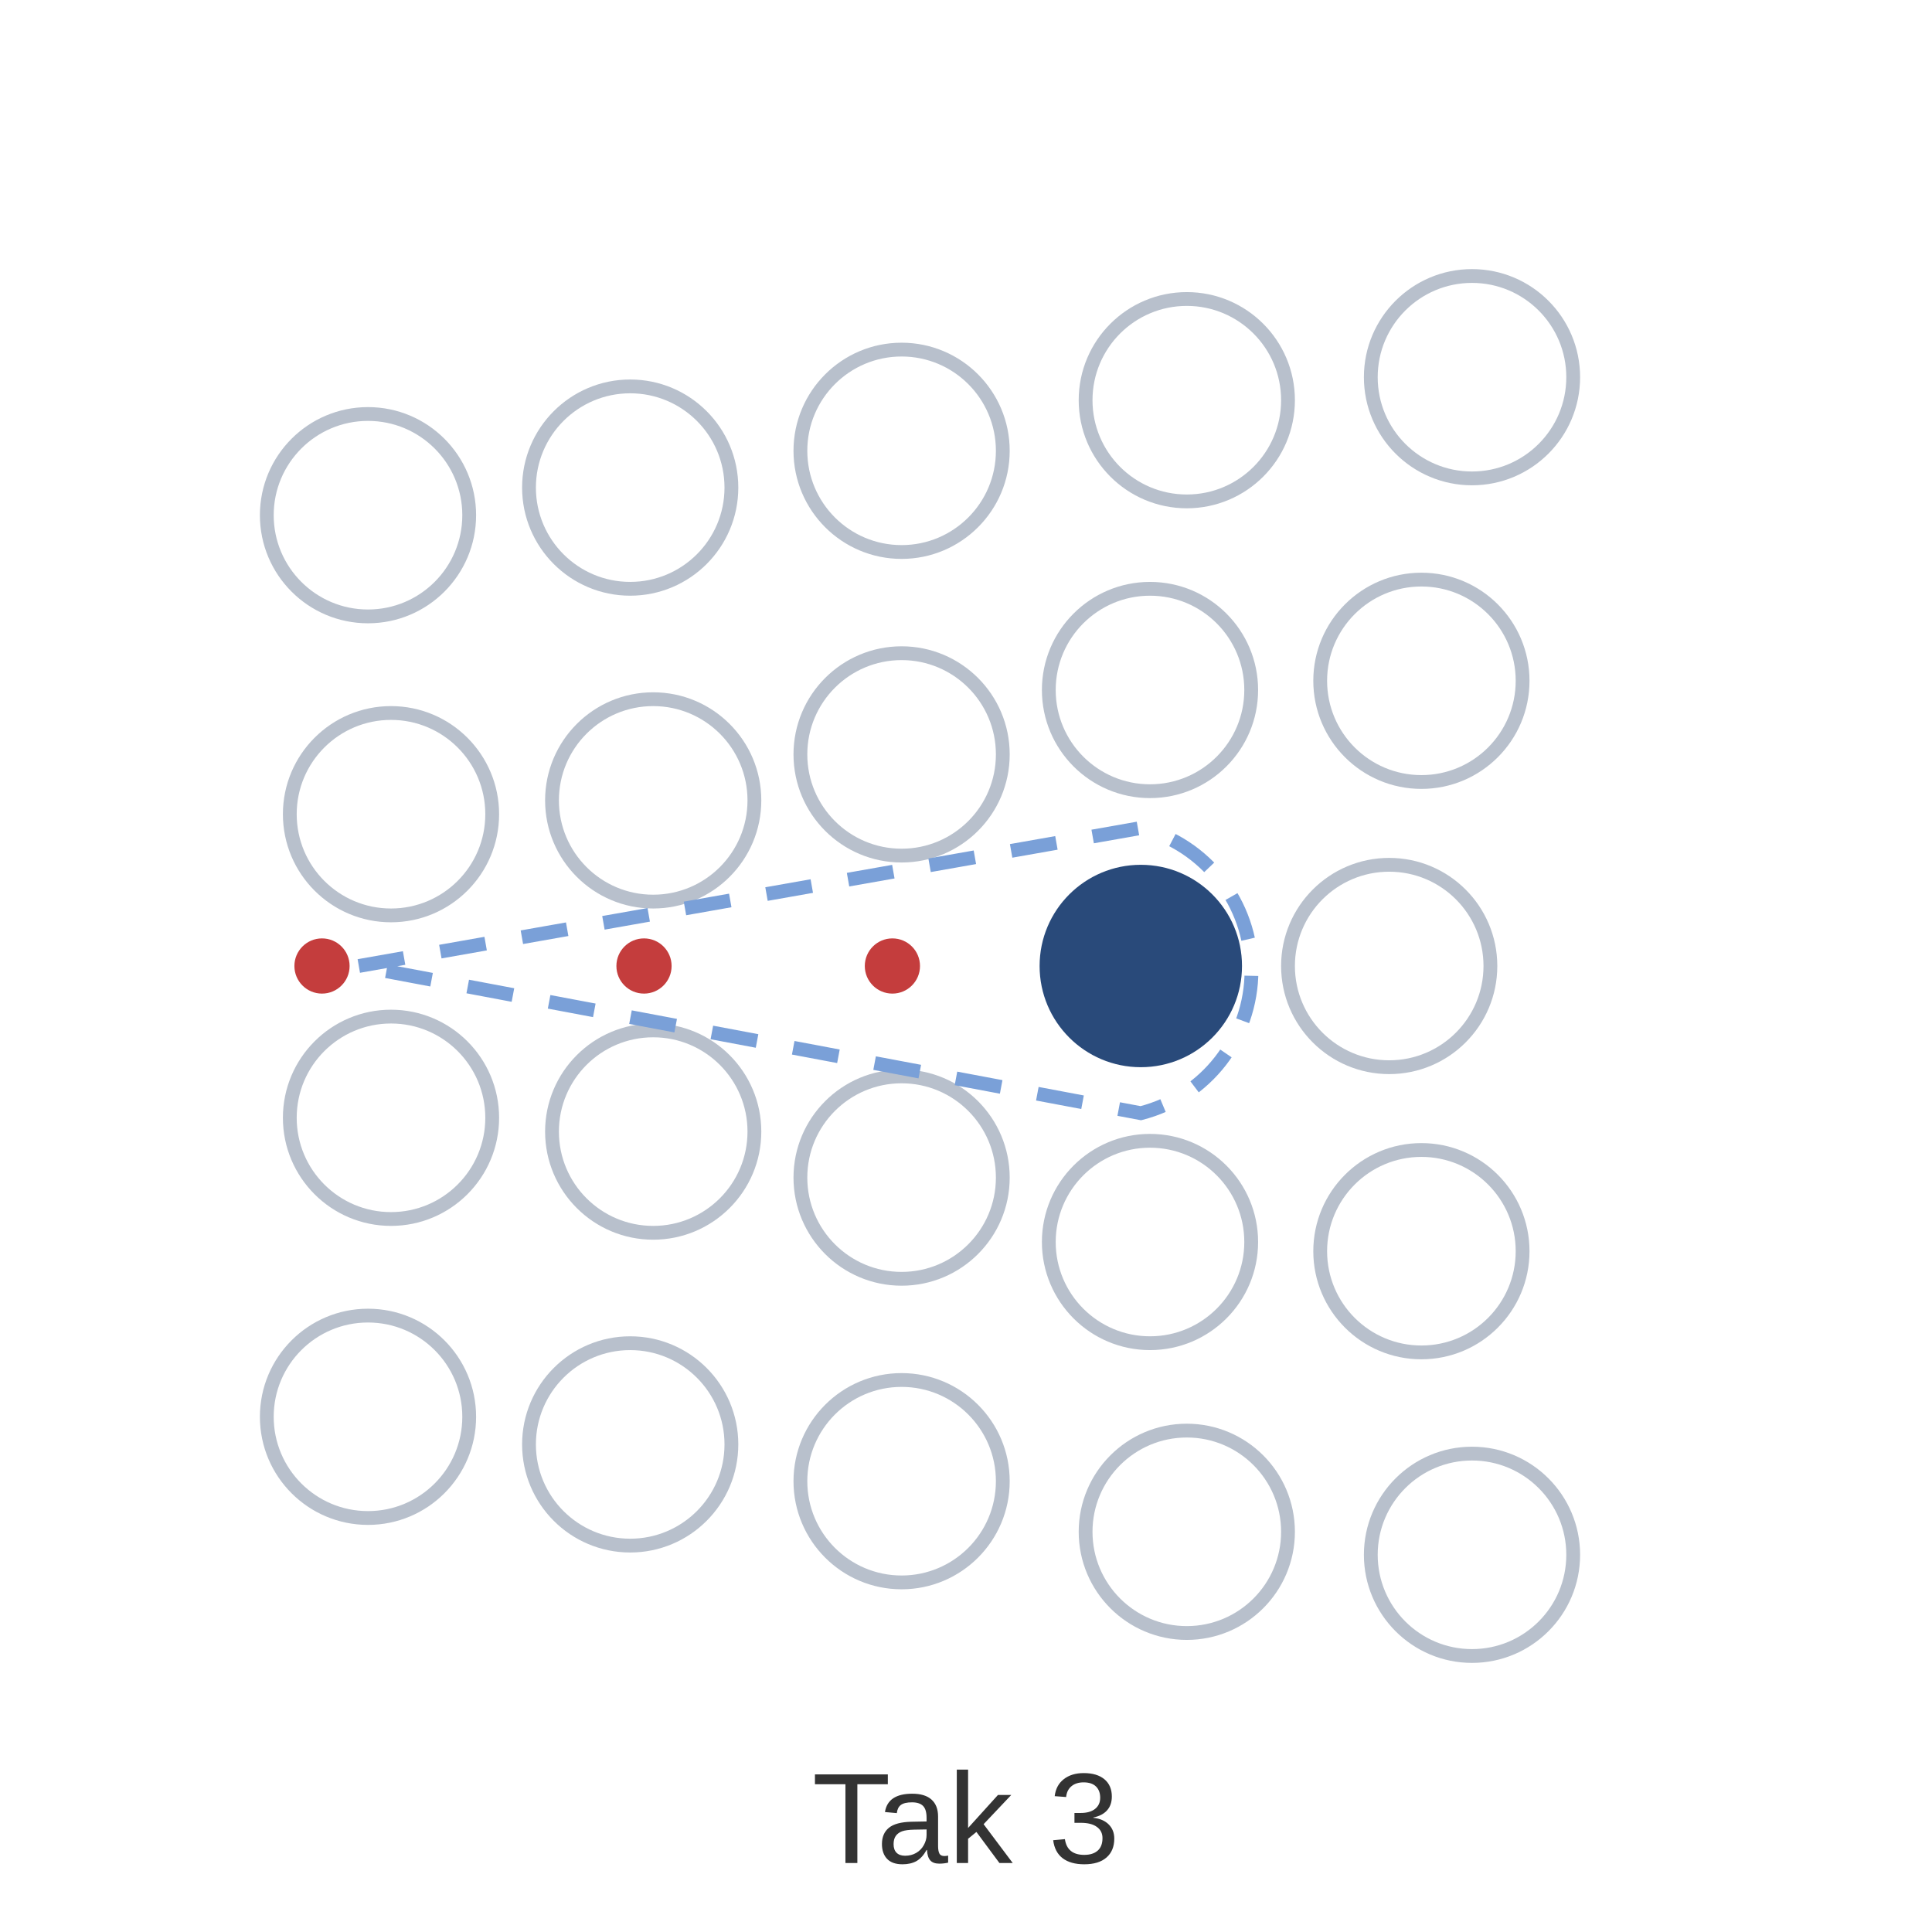
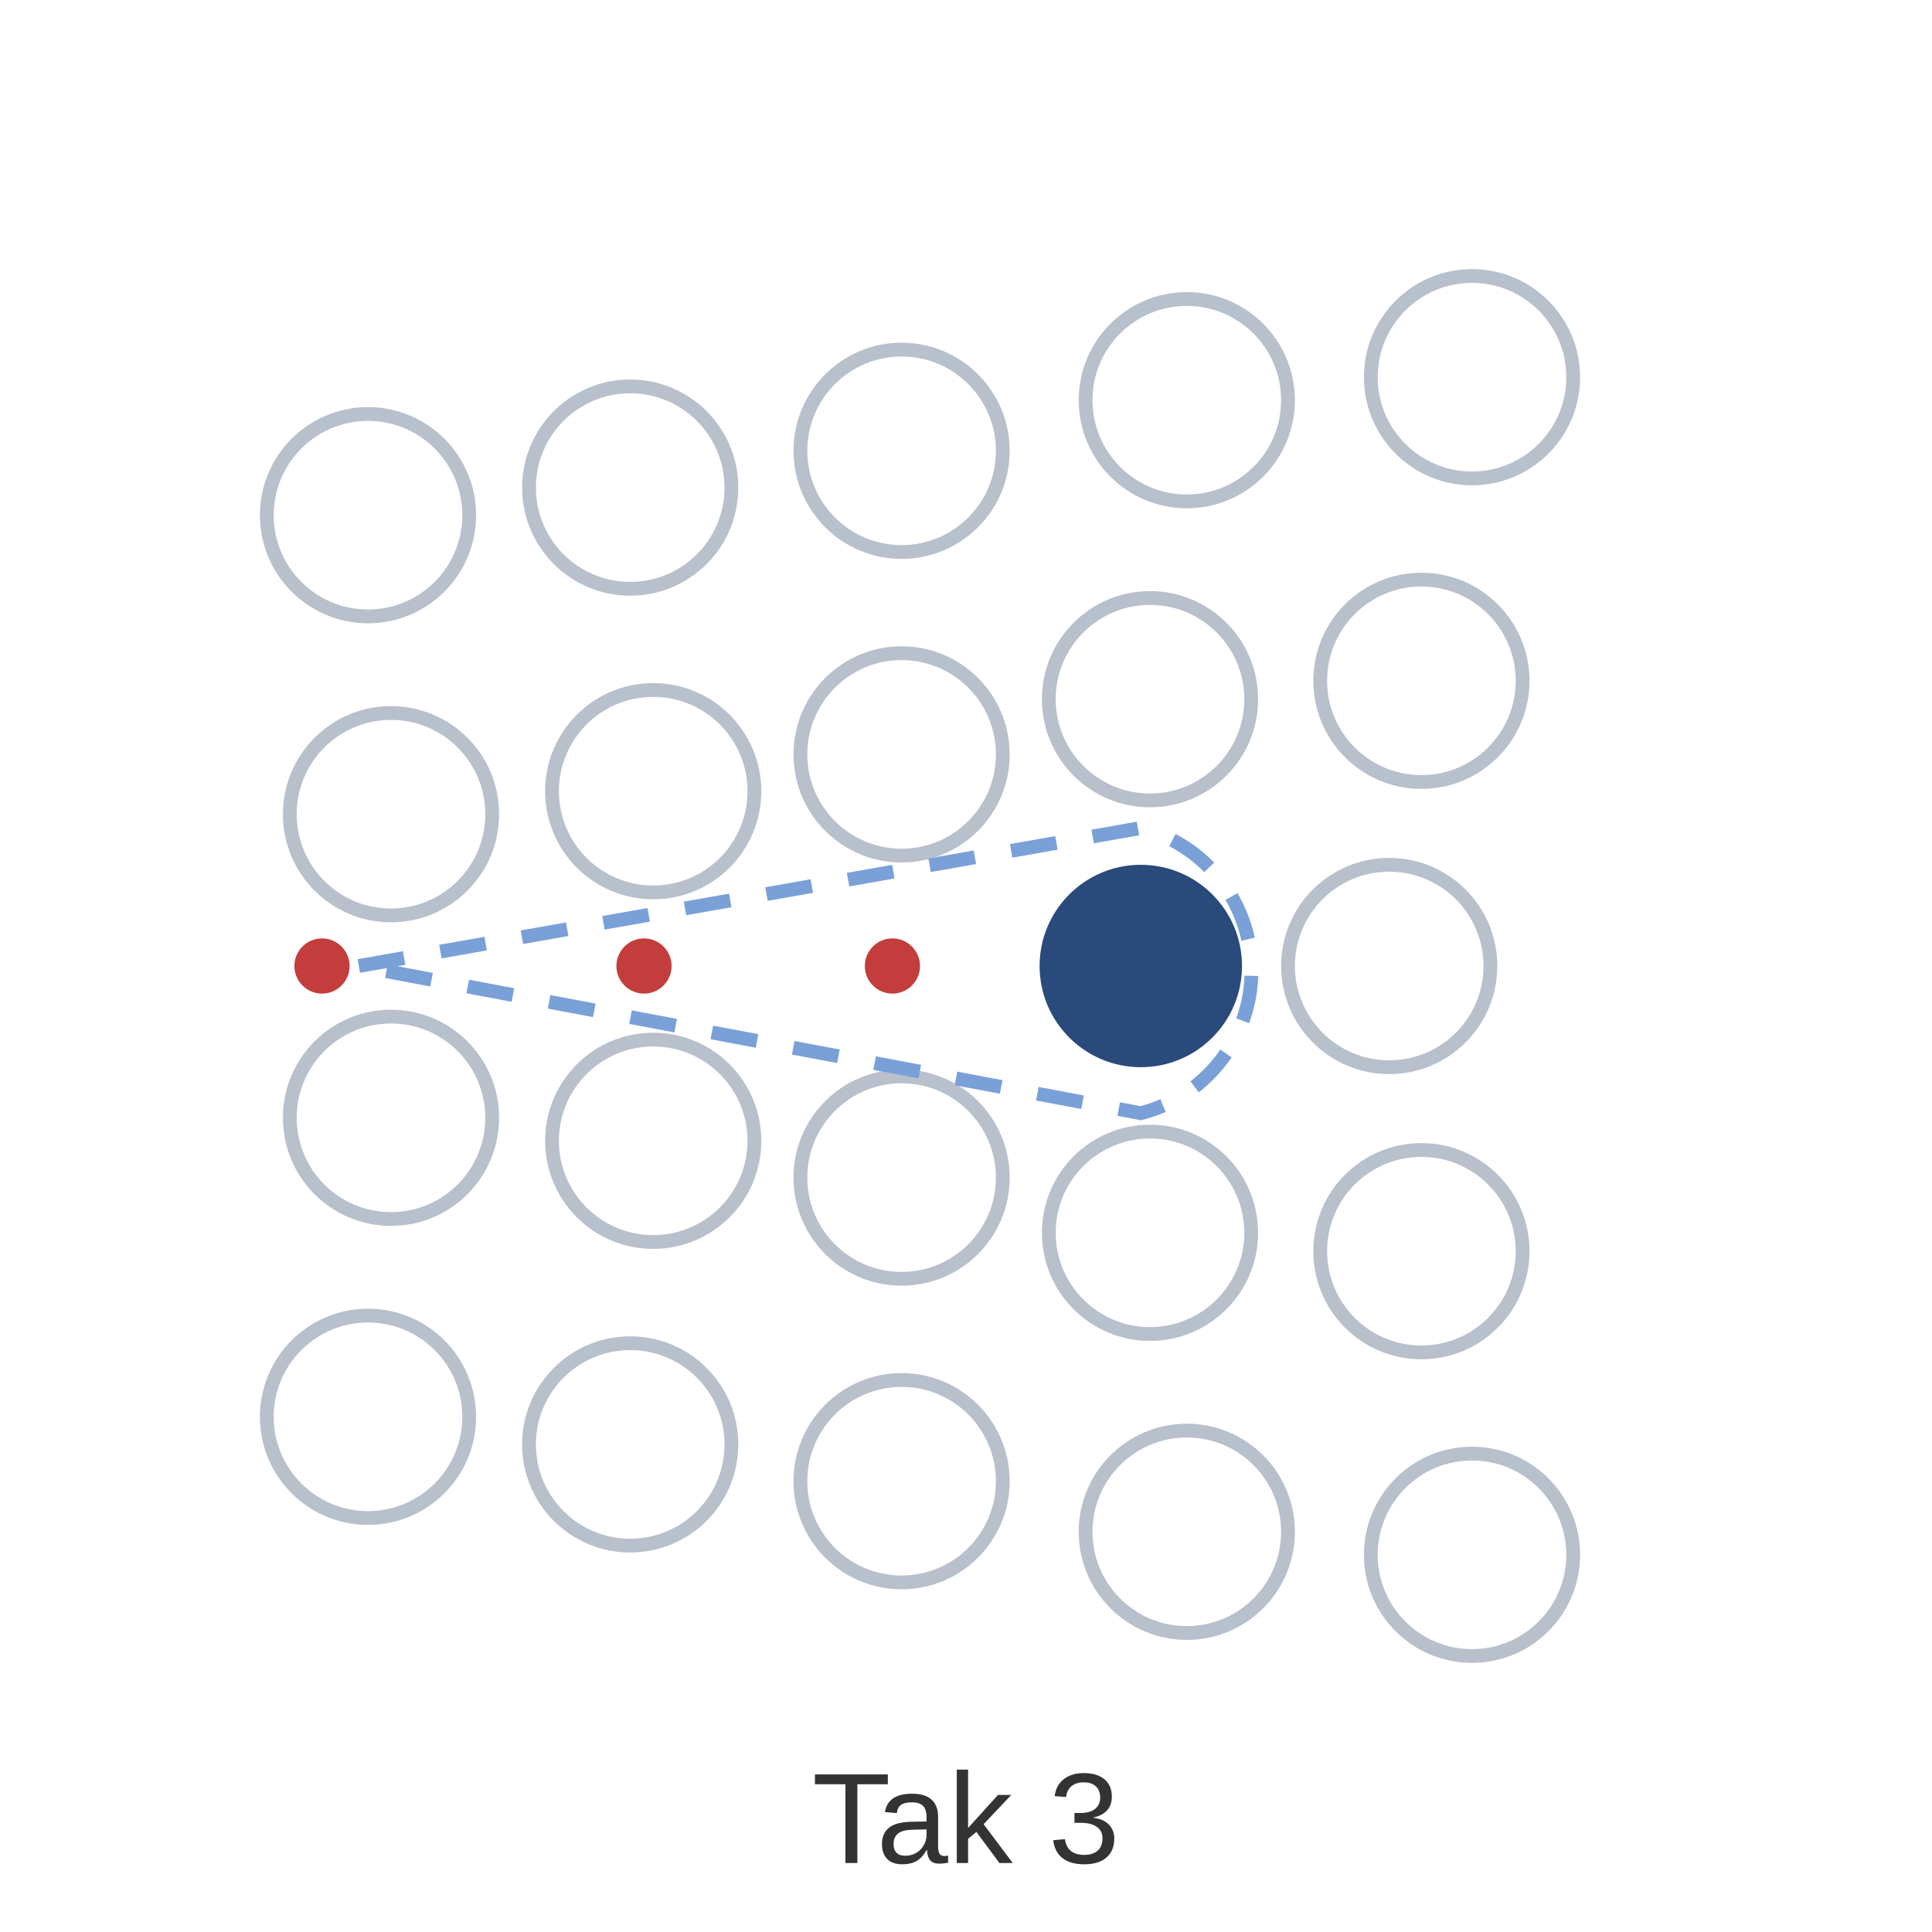
<svg xmlns="http://www.w3.org/2000/svg" width="420" height="420" viewBox="0 0 420 420">
  <rect width="100%" height="100%" fill="white" />
  <g fill="none" stroke="#b8c0cc" stroke-width="3">
    <circle cx="80" cy="112" r="22" />
    <circle cx="137" cy="106" r="22" />
    <circle cx="196" cy="98" r="22" />
    <circle cx="258" cy="87" r="22" />
    <circle cx="320" cy="82" r="22" />
    <circle cx="85" cy="177" r="22" />
-     <circle cx="142" cy="174" r="22" />
+     <circle cx="142" cy="172" r="22" />
    <circle cx="196" cy="164" r="22" />
-     <circle cx="250" cy="150" r="22" />
+     <circle cx="250" cy="152" r="22" />
    <circle cx="309" cy="148" r="22" />
    <circle cx="302" cy="210" r="22" />
    <circle cx="85" cy="243" r="22" />
-     <circle cx="142" cy="246" r="22" />
+     <circle cx="142" cy="248" r="22" />
    <circle cx="196" cy="256" r="22" />
-     <circle cx="250" cy="270" r="22" />
+     <circle cx="250" cy="268" r="22" />
    <circle cx="309" cy="272" r="22" />
    <circle cx="80" cy="308" r="22" />
    <circle cx="137" cy="314" r="22" />
    <circle cx="196" cy="322" r="22" />
    <circle cx="258" cy="333" r="22" />
    <circle cx="320" cy="338" r="22" />
  </g>
  <circle cx="248" cy="210" r="22" fill="#294a7a" />
  <circle cx="70" cy="210" r="6" fill="#c43d3d" />
  <circle cx="140" cy="210" r="6" fill="#c43d3d" />
  <circle cx="194" cy="210" r="6" fill="#c43d3d" />
  <path d="     M 78 210     L 248 180     A 32 32 0 0 1 248 242     Z" fill="none" stroke="#7aa0d8" stroke-width="3" stroke-dasharray="10 8" />
  <text x="210" y="405" text-anchor="middle" font-family="Arial, sans-serif" font-size="28" fill="#333">
    Tak 3
  </text>
</svg>
